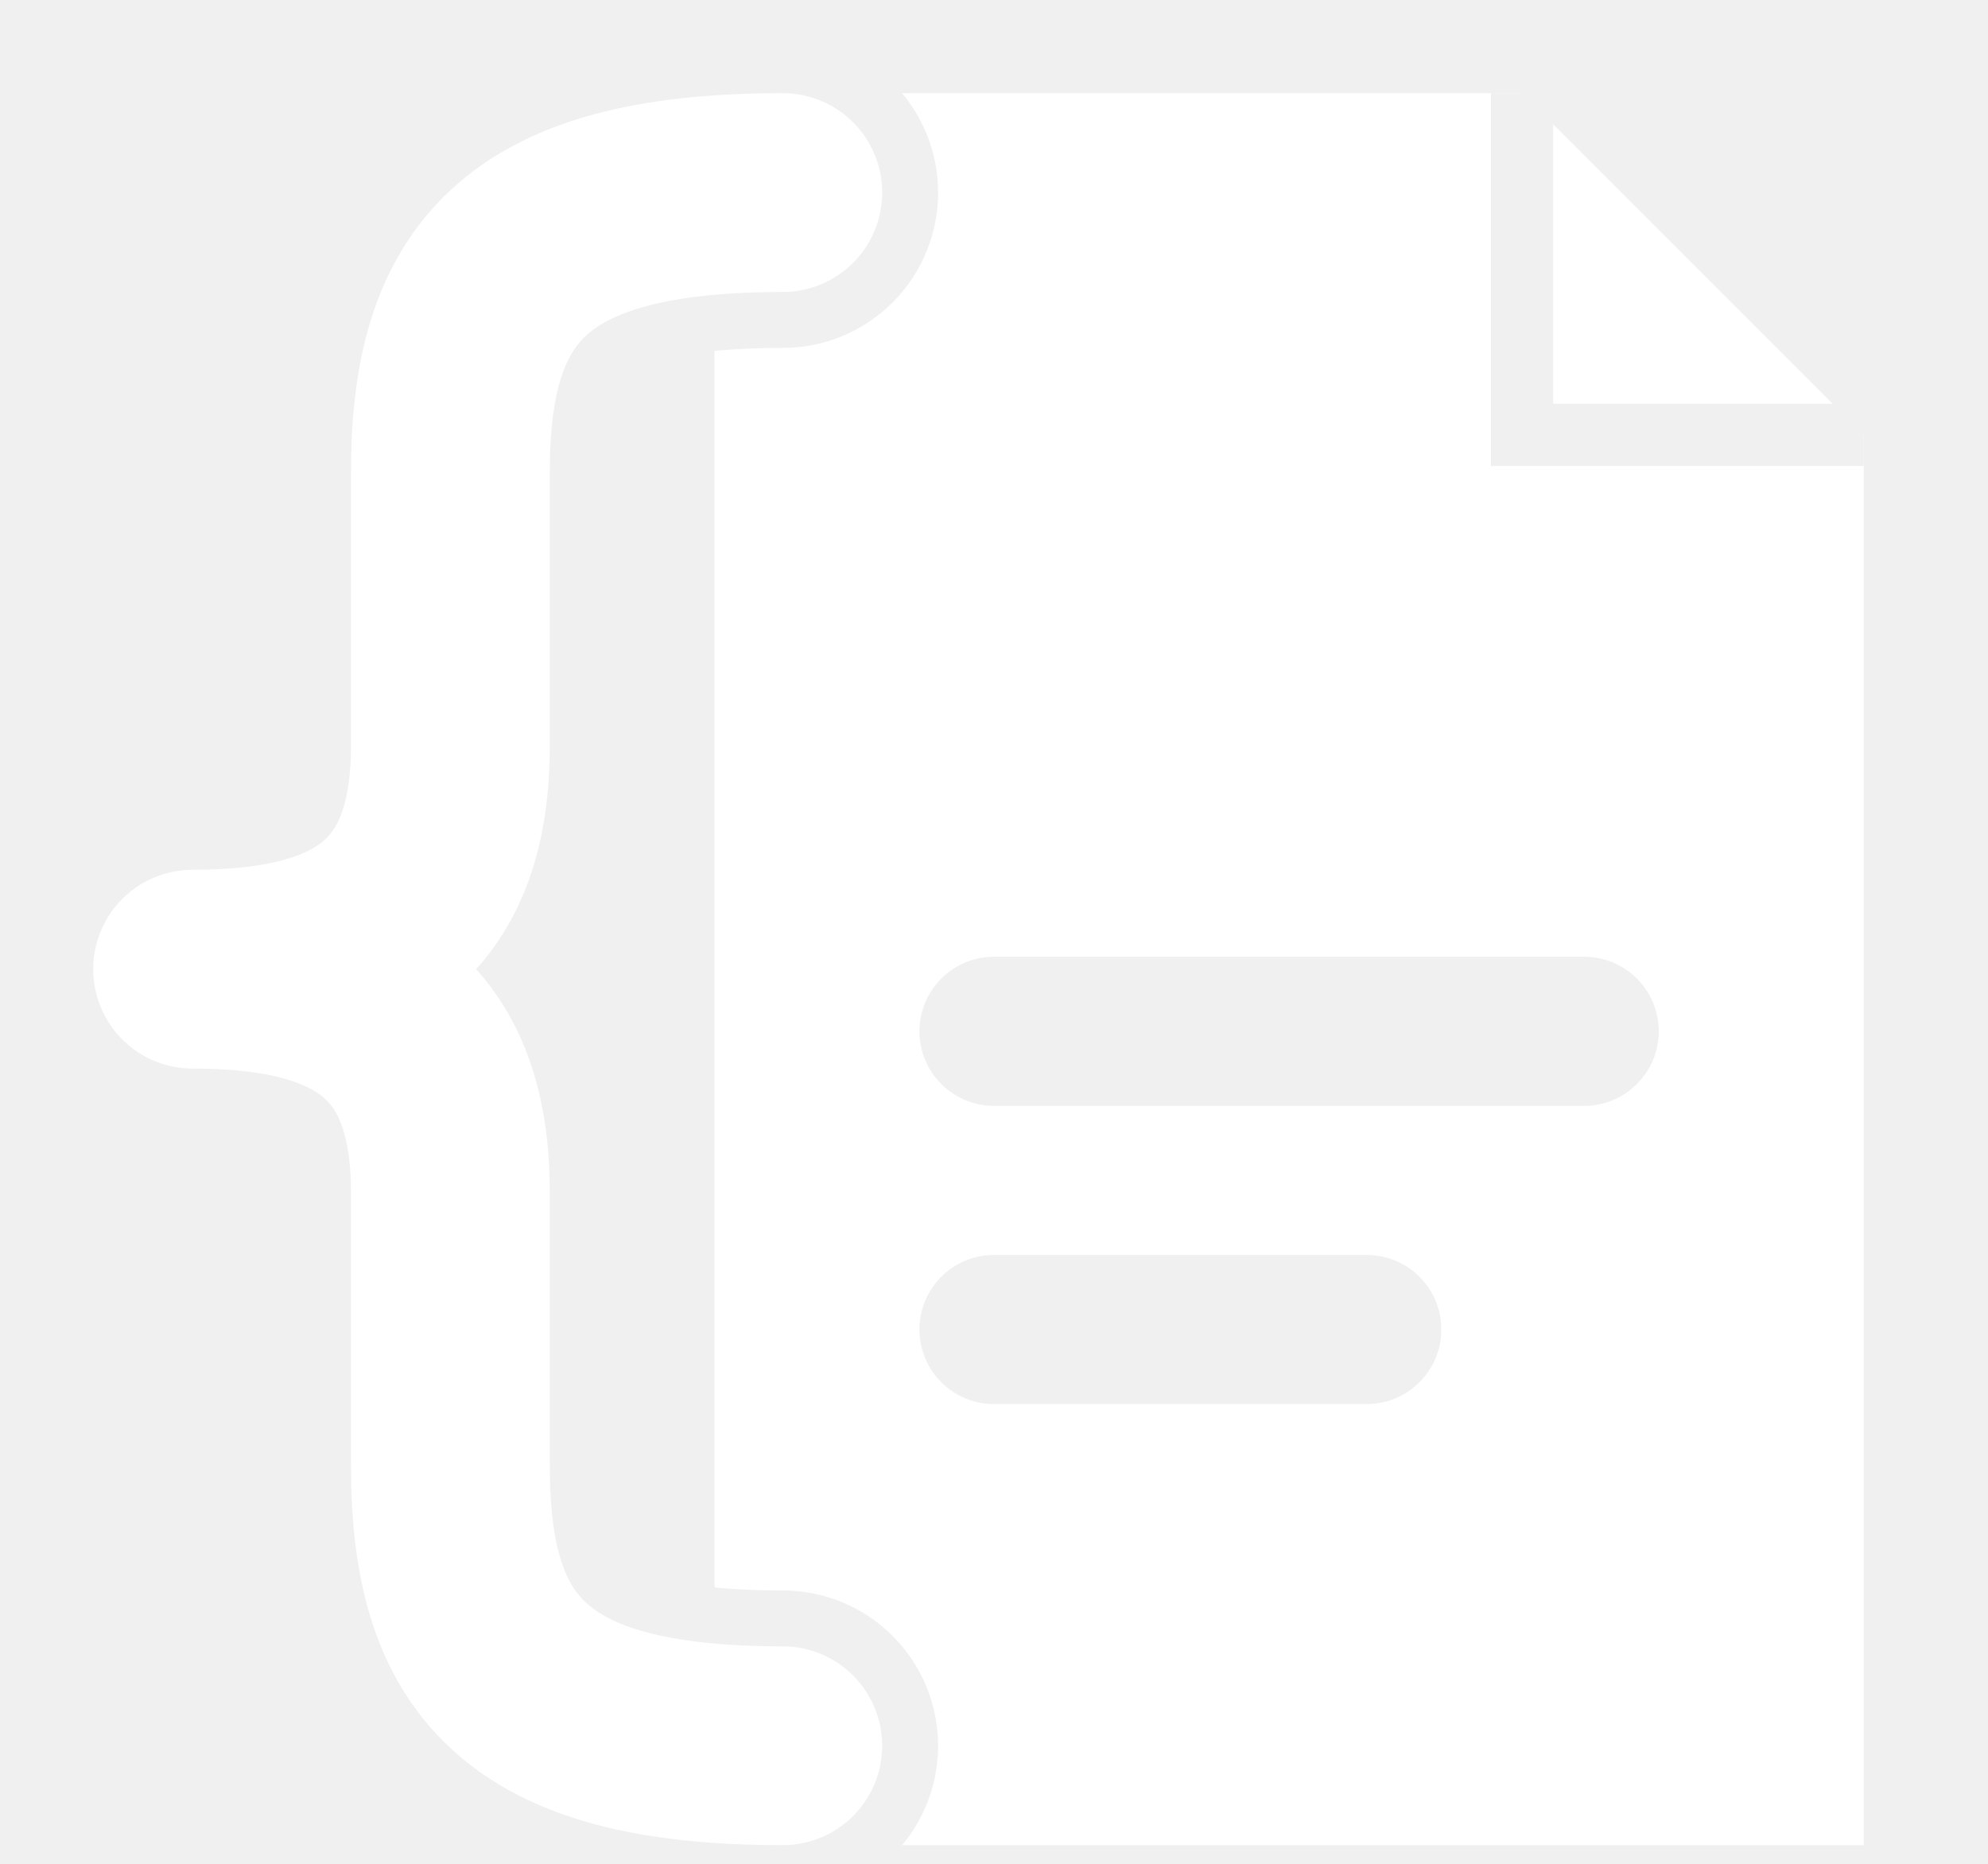
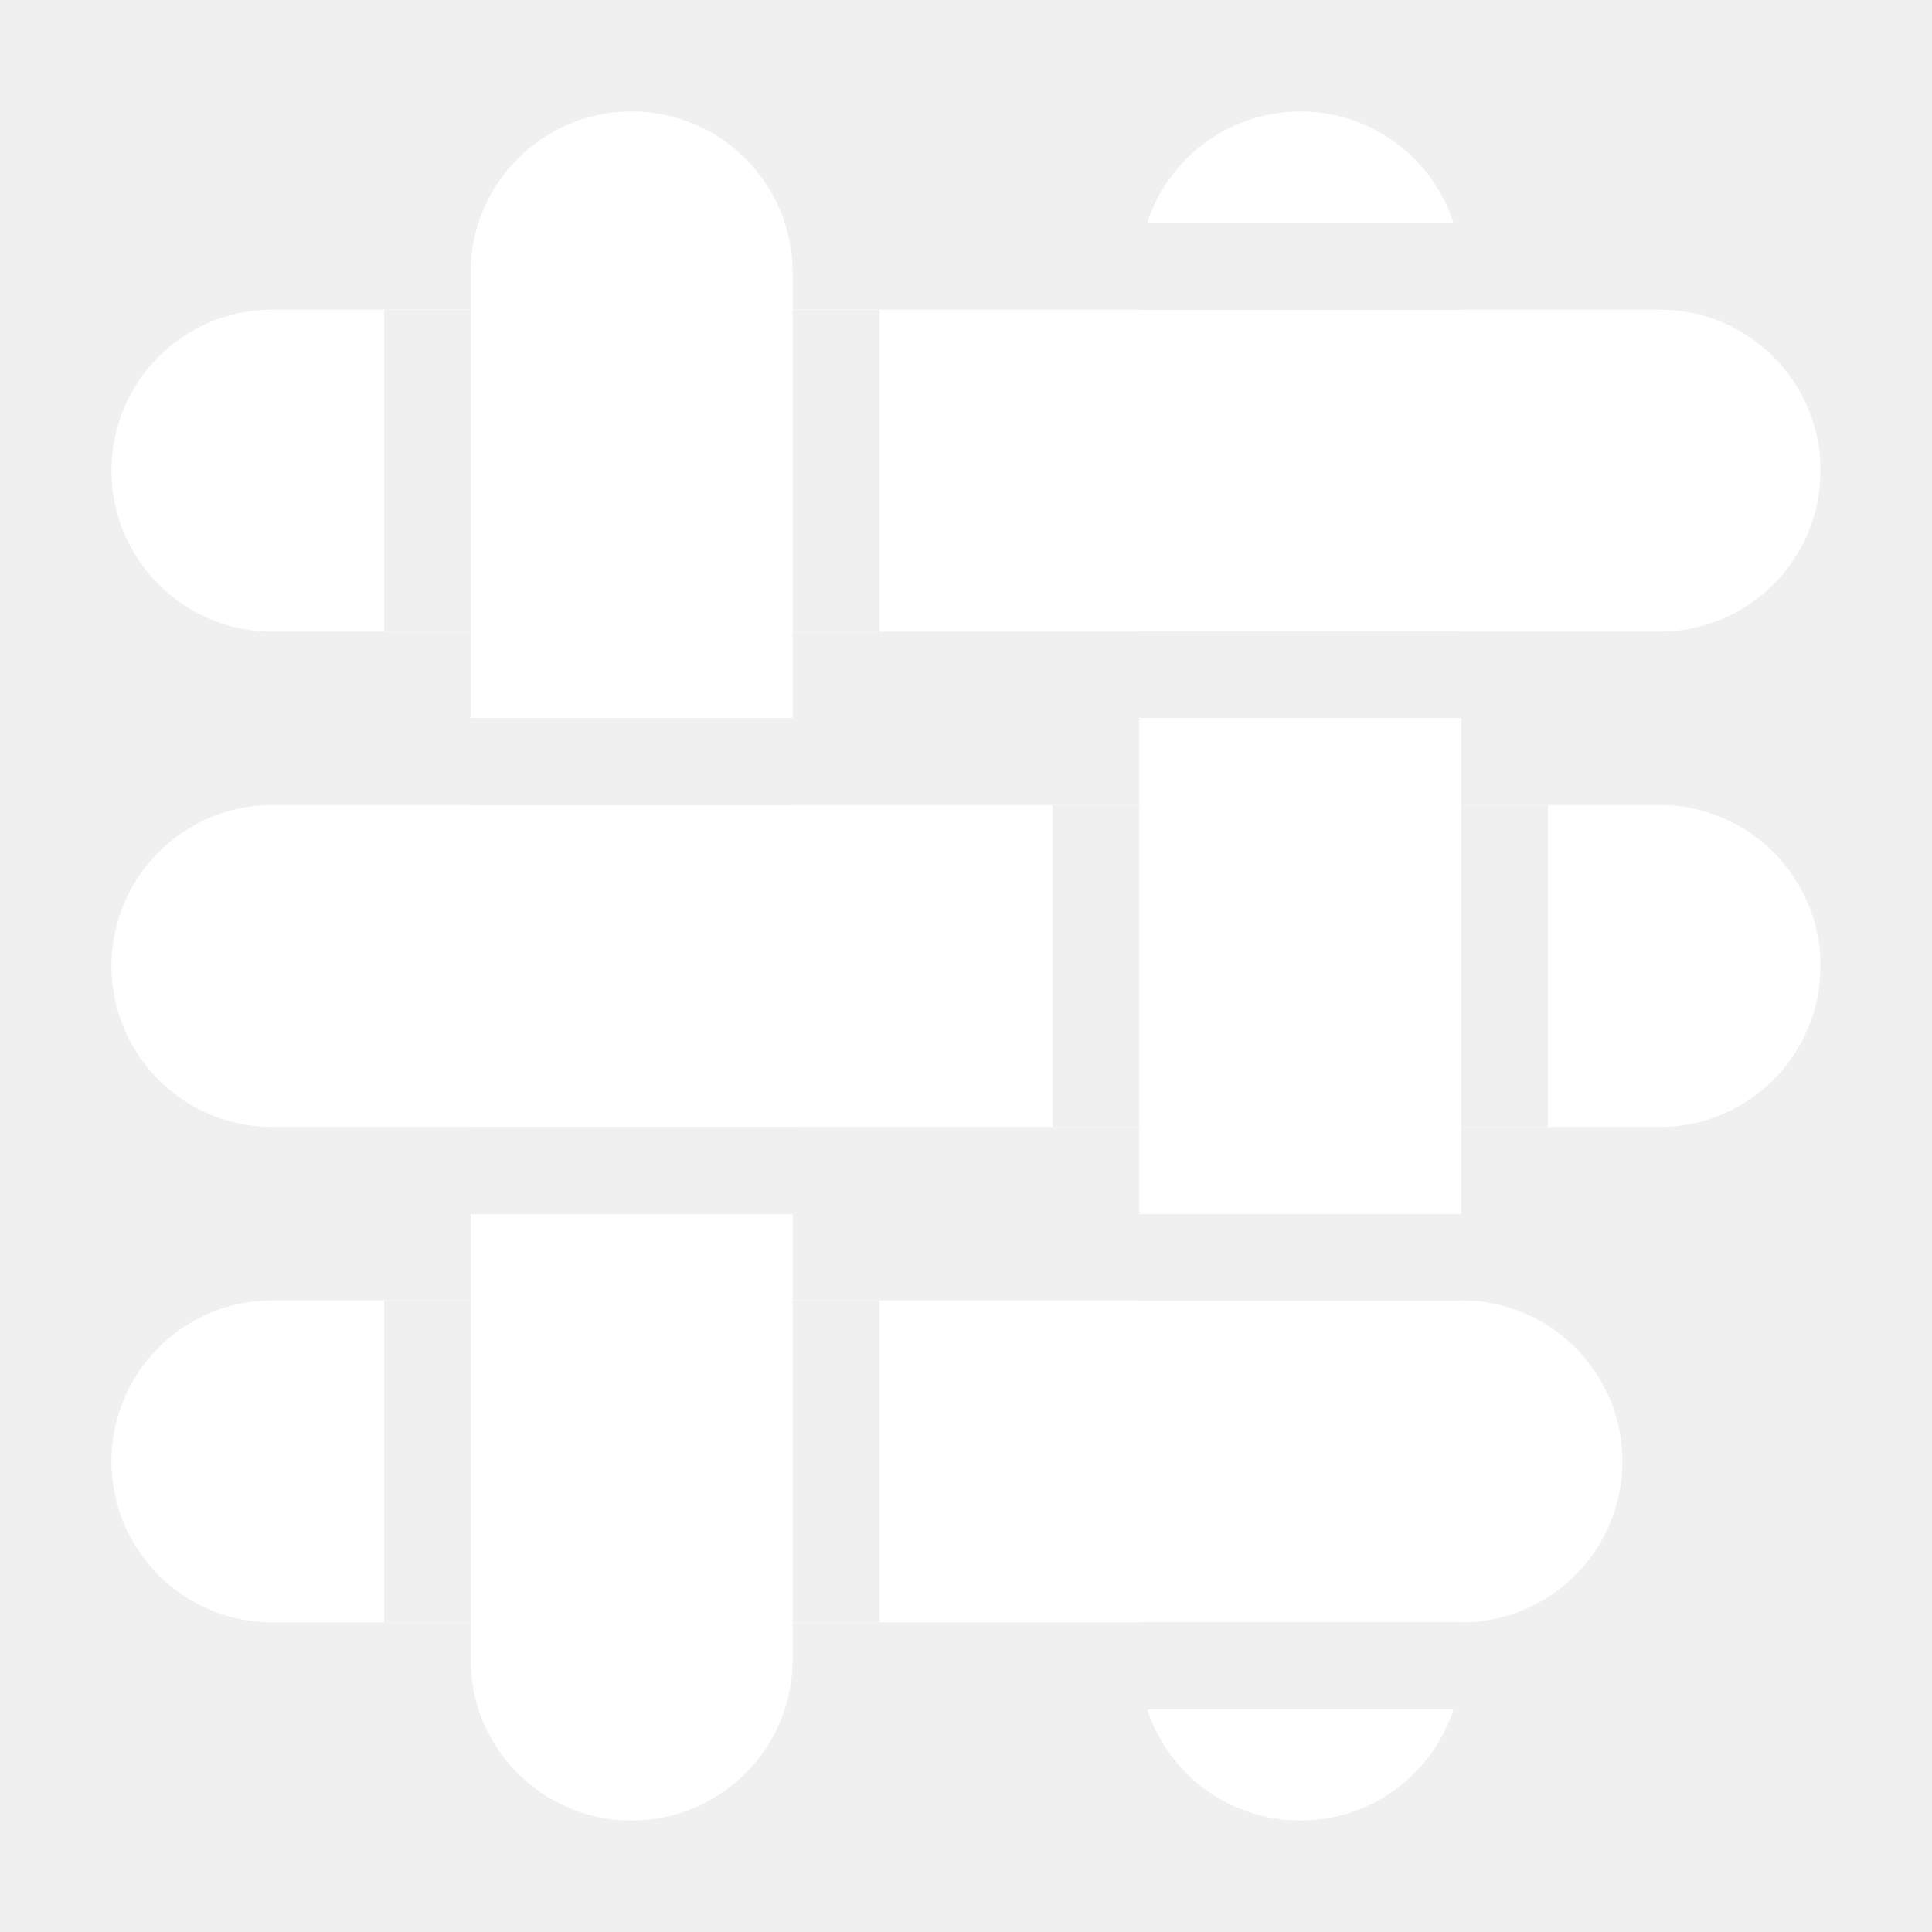
- <svg xmlns="http://www.w3.org/2000/svg" viewBox="200 200 640 600" width="640" height="600">
-   <mask id="m">
-     <rect x="0" y="0" width="1024" height="1024" fill="#fff" />
-     <path d="M452 262C368 262 345 292 345 352V440C345 490 320 512 262 512C320 512 345 534 345 584V672C345 732 368 762 452 762" fill="none" stroke="#000" stroke-width="100" stroke-linecap="round" stroke-linejoin="round" />
-     <rect x="496" y="508" width="238" height="48" rx="24" fill="#000" />
-     <rect x="496" y="604" width="168" height="48" rx="24" fill="#000" />
-     <path d="M690 230V340H800" fill="none" stroke="#000" stroke-width="20" />
+ <svg xmlns="http://www.w3.org/2000/svg" viewBox="200 200 624 624" width="624" height="624">
+   <mask id="m" maskUnits="userSpaceOnUse" x="0" y="0" width="1024" height="1024">
+     <rect x="236" y="300" width="552" height="104" rx="52" fill="#fff" />
+     <rect x="236" y="460" width="552" height="104" rx="52" fill="#fff" />
+     <rect x="236" y="620" width="488" height="104" rx="52" fill="#fff" />
+     <rect x="324" y="300" width="160" height="104" shape-rendering="crispEdges" fill="#000" />
+     <rect x="324" y="620" width="160" height="104" shape-rendering="crispEdges" fill="#000" />
+     <rect x="540" y="460" width="160" height="104" shape-rendering="crispEdges" fill="#000" />
+     <rect x="352" y="236" width="104" height="552" rx="52" fill="#fff" />
+     <rect x="568" y="236" width="104" height="552" rx="52" fill="#fff" />
+     <rect x="352" y="432" width="104" height="160" shape-rendering="crispEdges" fill="#000" />
+     <rect x="352" y="460" width="104" height="104" shape-rendering="crispEdges" fill="#fff" />
+     <rect x="568" y="272" width="104" height="160" shape-rendering="crispEdges" fill="#000" />
+     <rect x="568" y="300" width="104" height="104" shape-rendering="crispEdges" fill="#fff" />
+     <rect x="568" y="592" width="104" height="160" shape-rendering="crispEdges" fill="#000" />
+     <rect x="568" y="620" width="104" height="104" shape-rendering="crispEdges" fill="#fff" />
  </mask>
-   <path d="M430 230H690L800 340V794H430Z" fill="#FFFFFF" mask="url(#m)" />
-   <path d="M452 262C368 262 345 292 345 352V440C345 490 320 512 262 512C320 512 345 534 345 584V672C345 732 368 762 452 762" fill="none" stroke="#FFFFFF" stroke-width="64" stroke-linecap="round" stroke-linejoin="round" />
+   <rect width="1024" height="1024" fill="#FFFFFF" mask="url(#m)" />
</svg>
